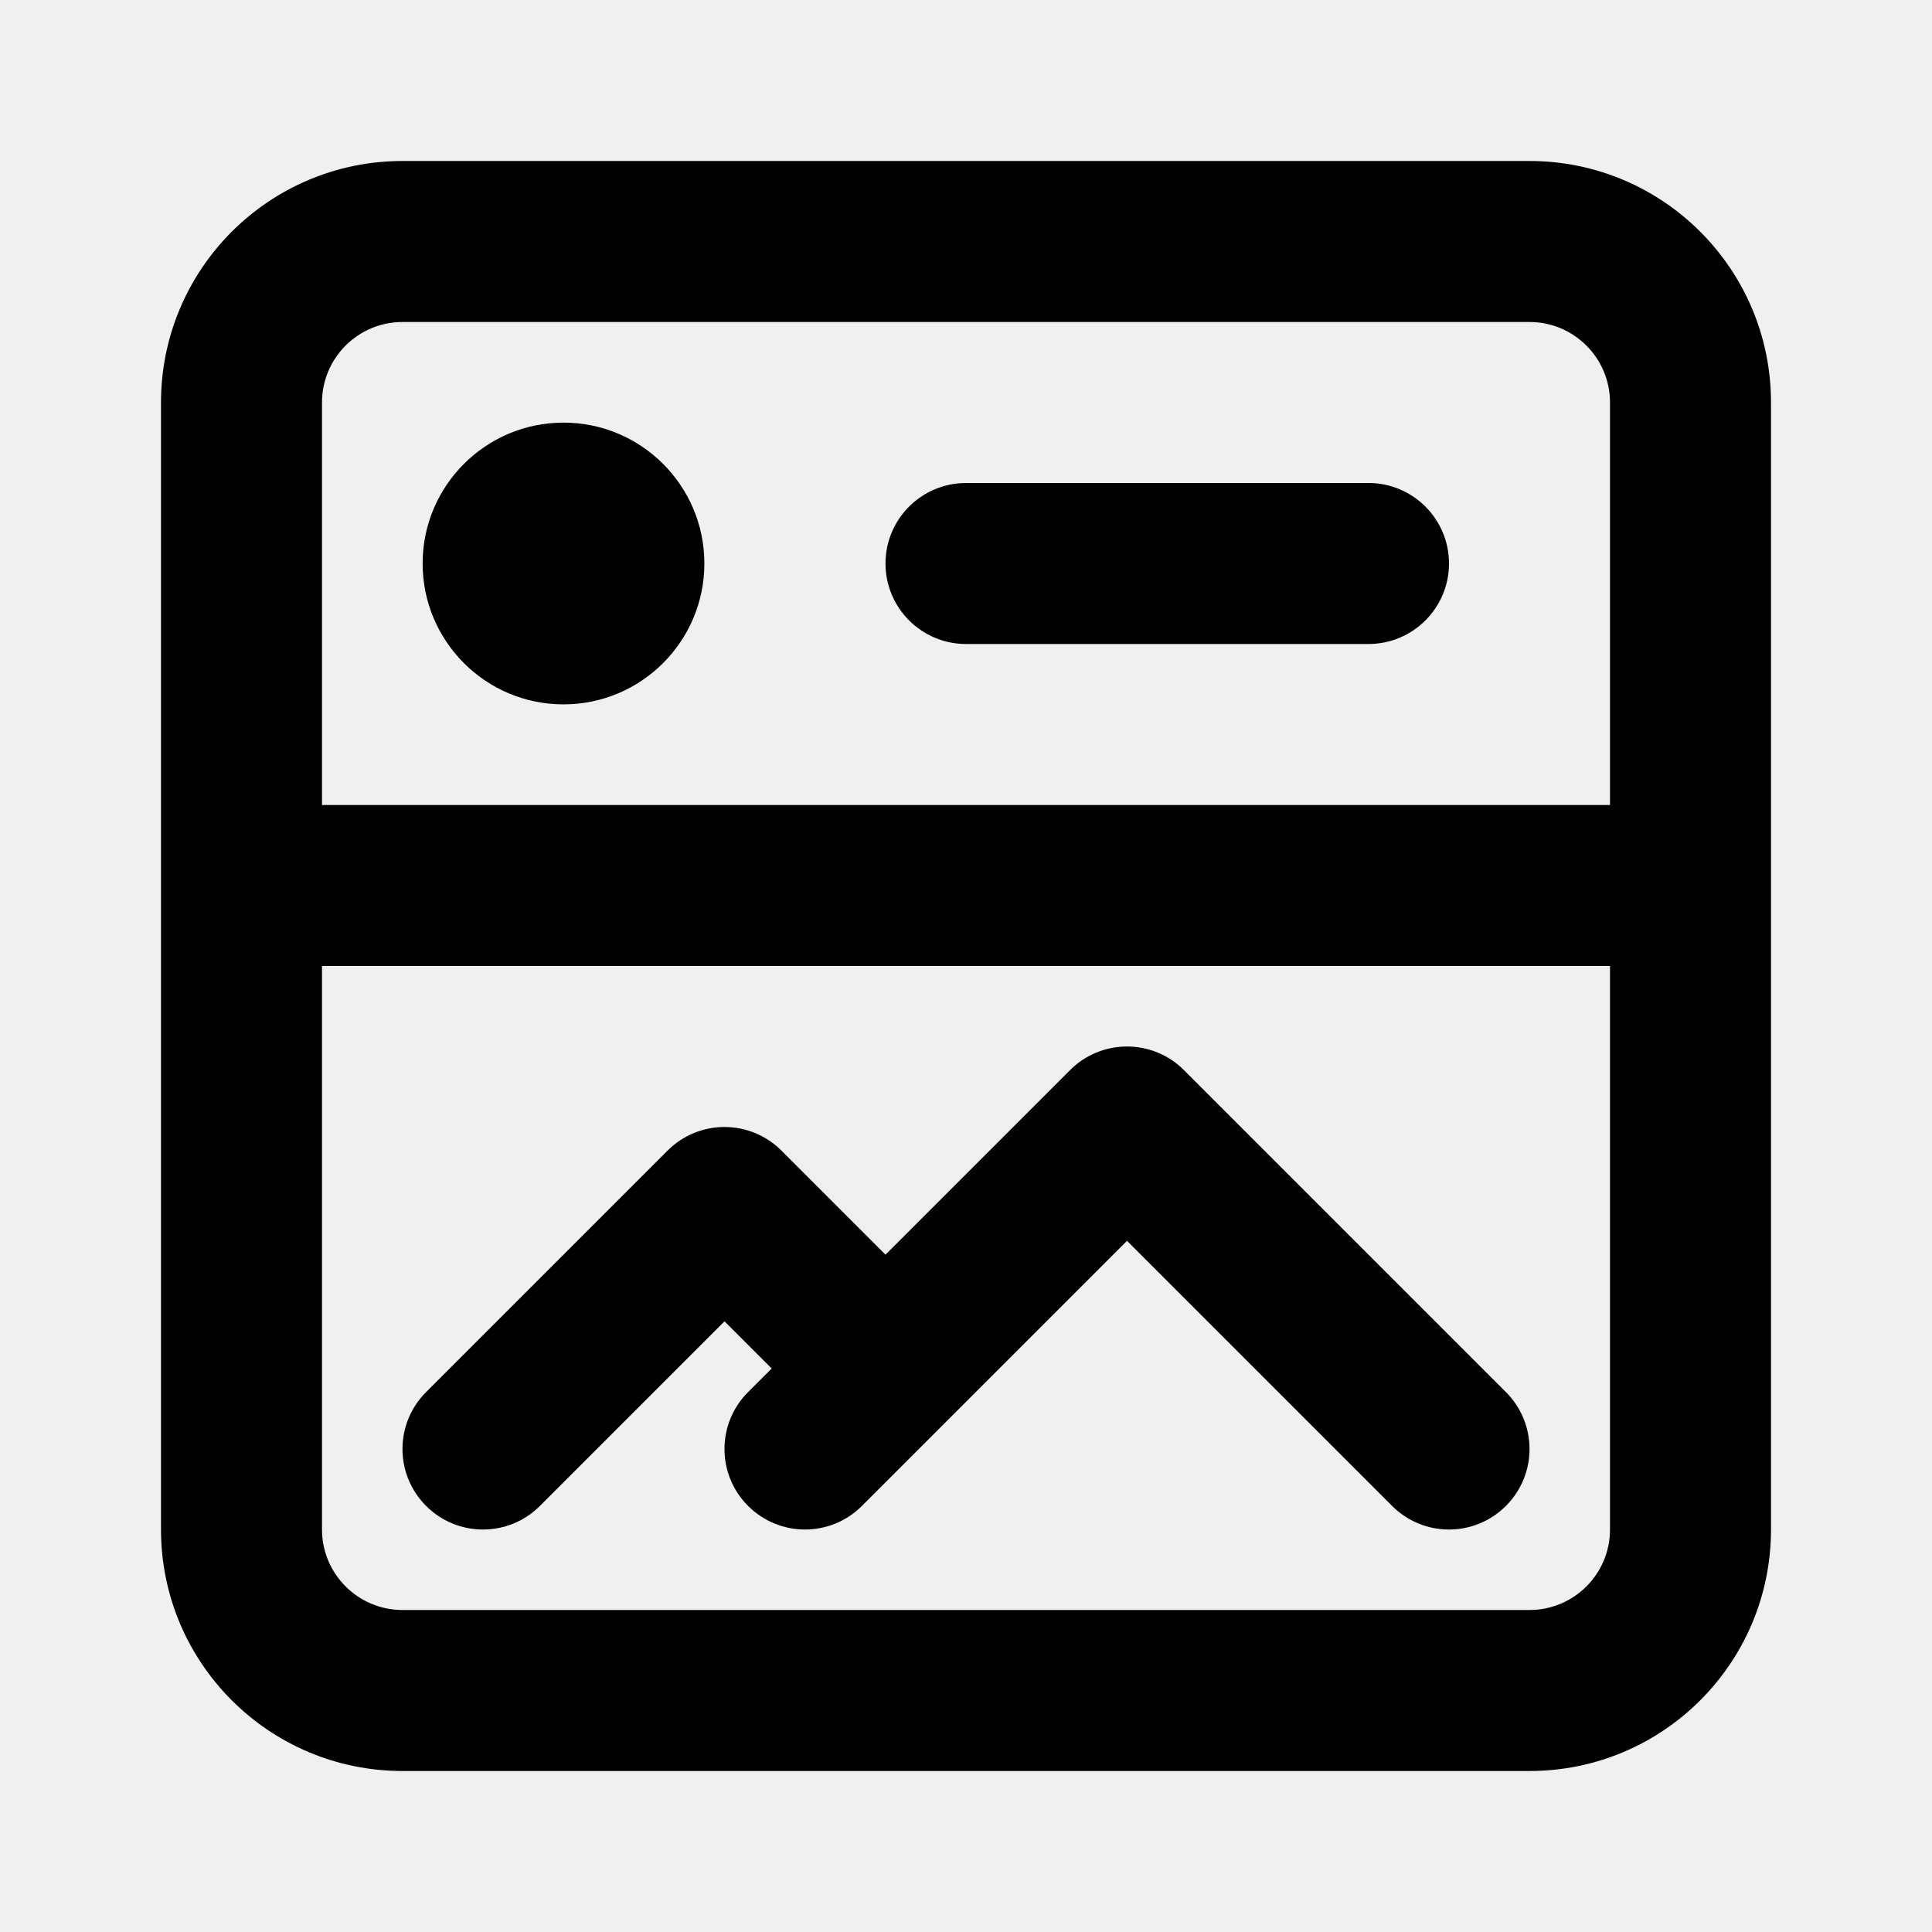
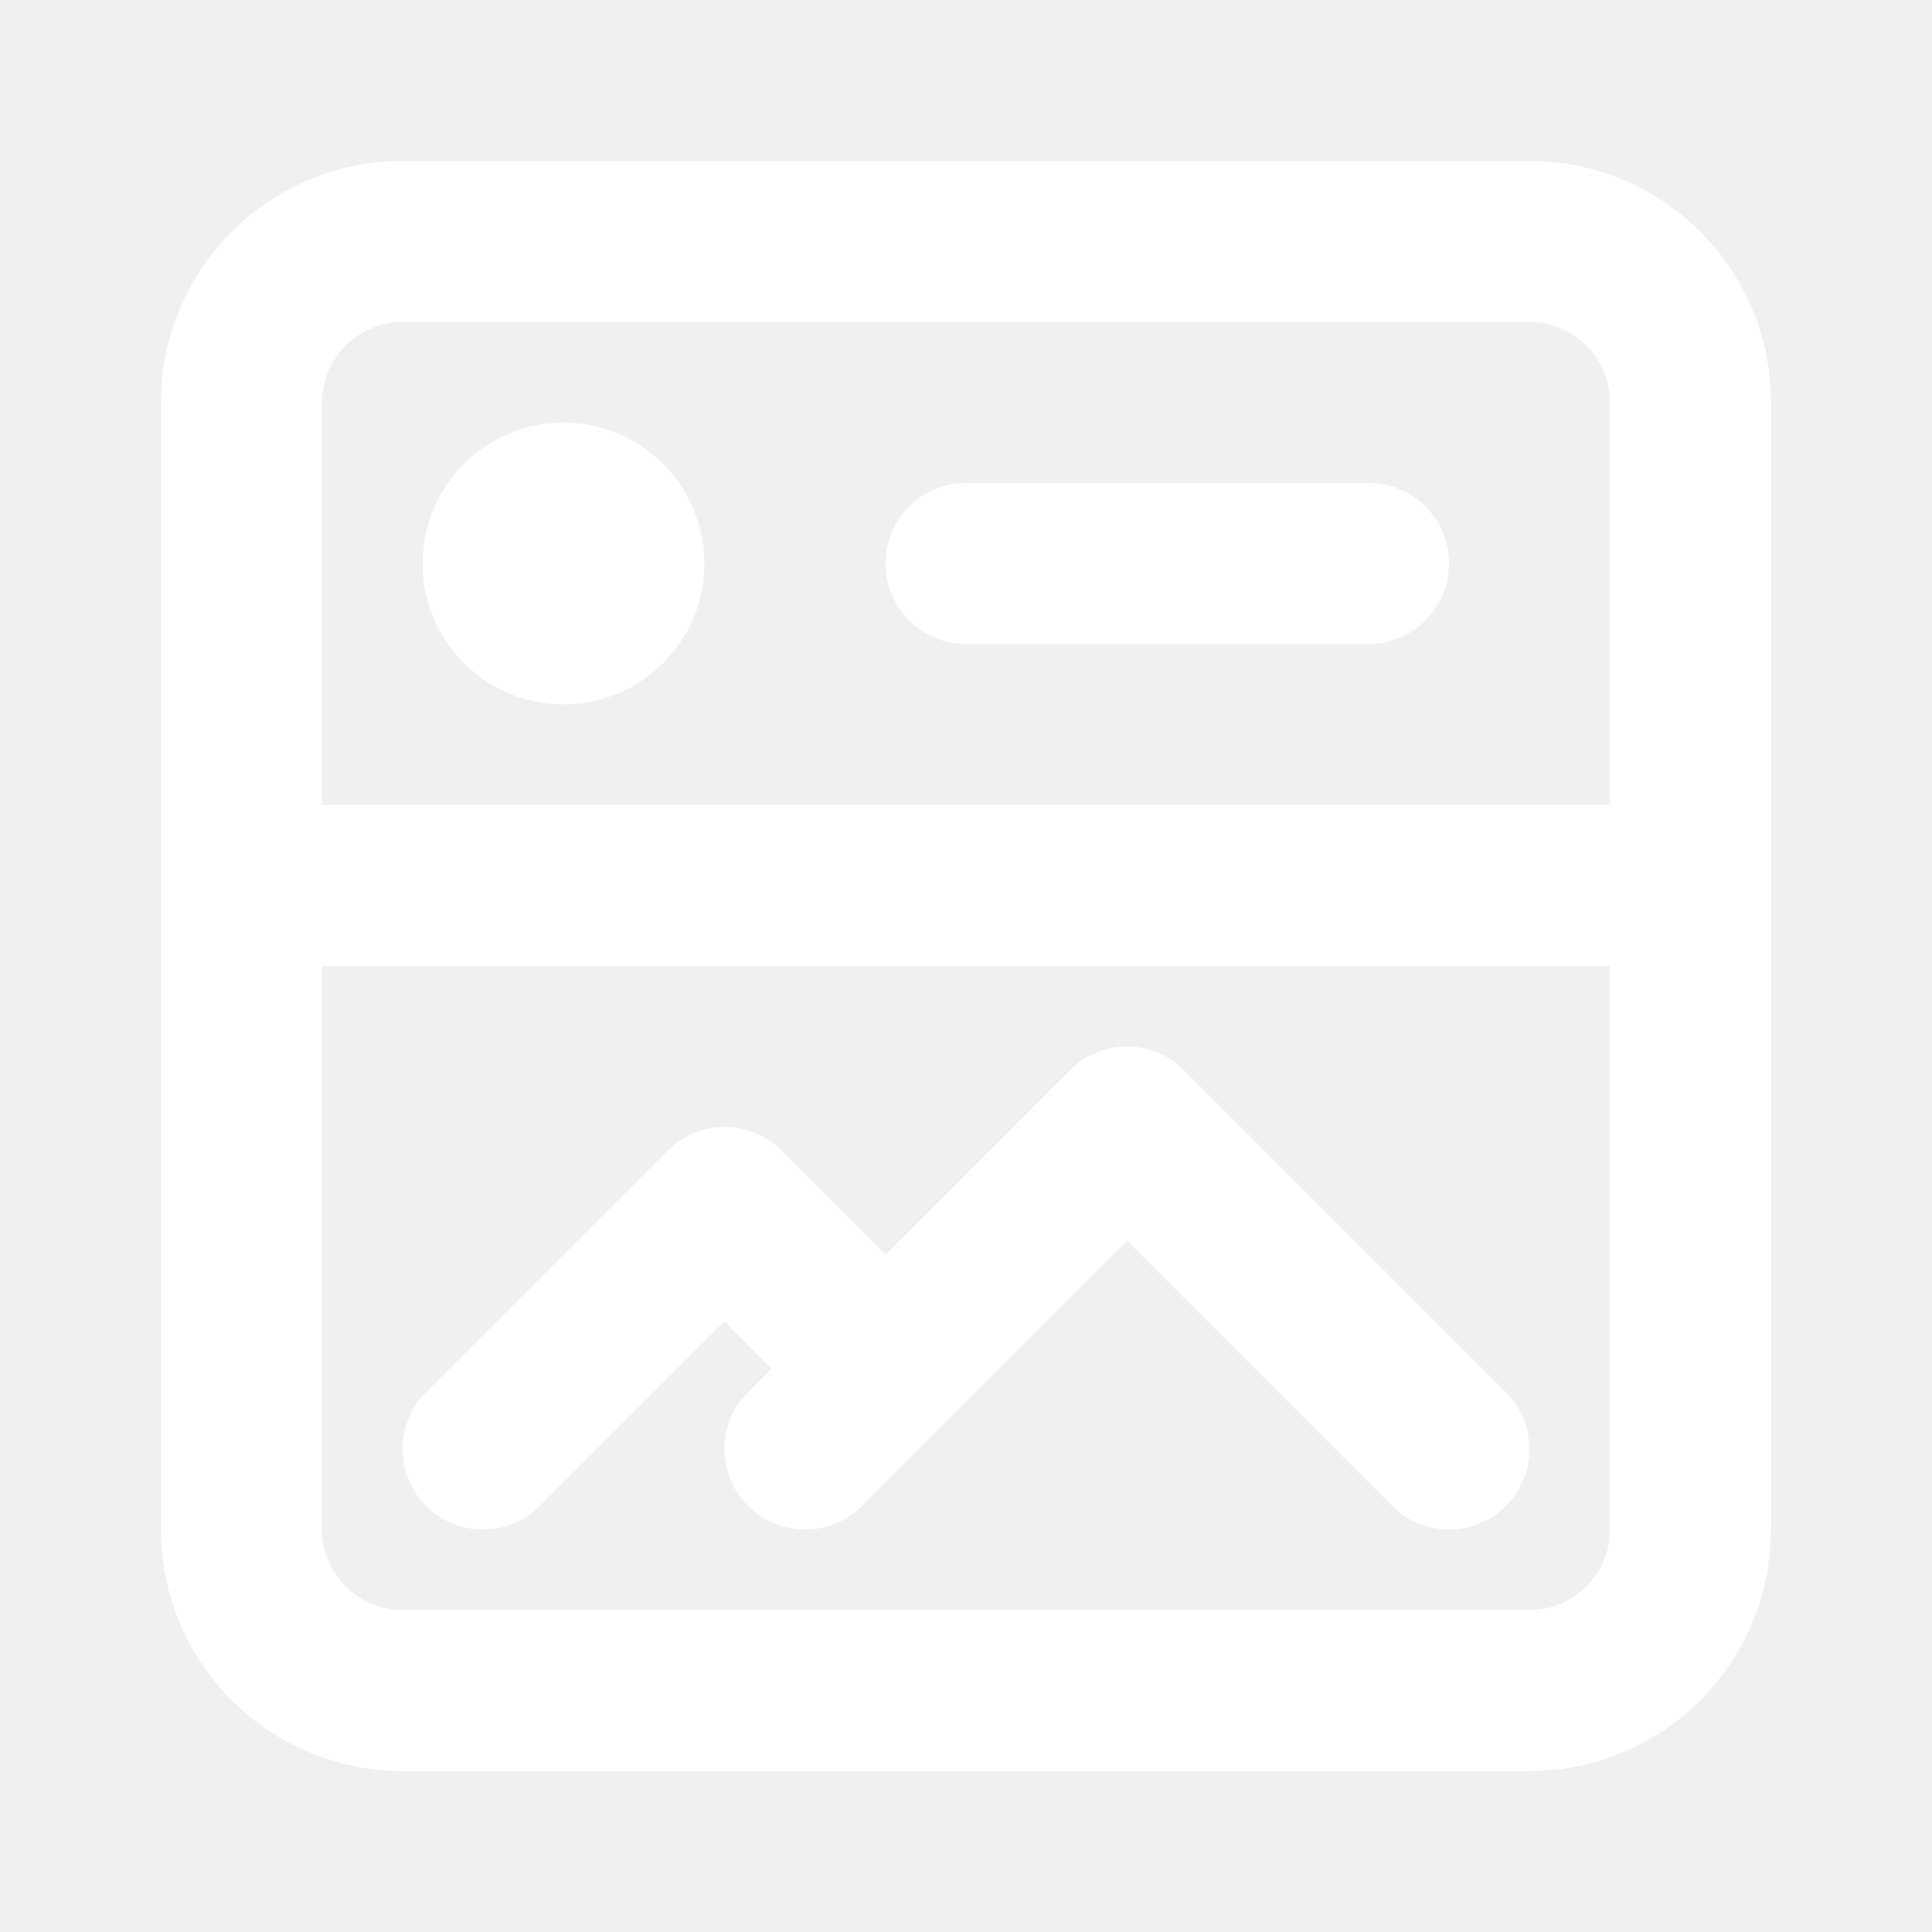
<svg xmlns="http://www.w3.org/2000/svg" width="800px" height="800px" viewBox="0 0 24 24" fill="none">
-   <path fill-rule="evenodd" clip-rule="evenodd" d="M2 5C2 3.343 3.343 2 5 2H19C20.657 2 22 3.343 22 5V19C22 20.657 20.657 22 19 22H5C3.343 22 2 20.657 2 19V5ZM5 4C4.448 4 4 4.448 4 5V10H20V5C20 4.448 19.552 4 19 4H5ZM4 12V19C4 19.552 4.448 20 5 20H19C19.552 20 20 19.552 20 19V12H4ZM14 13C14.265 13 14.52 13.105 14.707 13.293L18.707 17.293C19.098 17.683 19.098 18.317 18.707 18.707C18.317 19.098 17.683 19.098 17.293 18.707L14 15.414L11.707 17.707L10.707 18.707C10.317 19.098 9.683 19.098 9.293 18.707C8.902 18.317 8.902 17.683 9.293 17.293L9.586 17L9 16.414L6.707 18.707C6.317 19.098 5.683 19.098 5.293 18.707C4.902 18.317 4.902 17.683 5.293 17.293L8.293 14.293C8.48 14.105 8.735 14 9 14C9.265 14 9.52 14.105 9.707 14.293L11 15.586L13.293 13.293C13.48 13.105 13.735 13 14 13ZM11 7C11 6.448 11.448 6 12 6H17C17.552 6 18 6.448 18 7C18 7.552 17.552 8 17 8H12C11.448 8 11 7.552 11 7ZM7 8.75C7.966 8.75 8.75 7.966 8.75 7C8.75 6.034 7.966 5.25 7 5.25C6.034 5.25 5.25 6.034 5.25 7C5.25 7.966 6.034 8.75 7 8.75Z" fill="#000000" />
+   <path fill-rule="evenodd" clip-rule="evenodd" d="M2 5C2 3.343 3.343 2 5 2H19C20.657 2 22 3.343 22 5V19C22 20.657 20.657 22 19 22H5C3.343 22 2 20.657 2 19V5ZM5 4C4.448 4 4 4.448 4 5V10H20V5C20 4.448 19.552 4 19 4H5ZM4 12V19C4 19.552 4.448 20 5 20H19C19.552 20 20 19.552 20 19V12H4ZM14 13C14.265 13 14.52 13.105 14.707 13.293L18.707 17.293C19.098 17.683 19.098 18.317 18.707 18.707C18.317 19.098 17.683 19.098 17.293 18.707L14 15.414L11.707 17.707L10.707 18.707C10.317 19.098 9.683 19.098 9.293 18.707C8.902 18.317 8.902 17.683 9.293 17.293L9.586 17L9 16.414L6.707 18.707C6.317 19.098 5.683 19.098 5.293 18.707C4.902 18.317 4.902 17.683 5.293 17.293L8.293 14.293C8.48 14.105 8.735 14 9 14C9.265 14 9.52 14.105 9.707 14.293L11 15.586L13.293 13.293C13.48 13.105 13.735 13 14 13ZM11 7C11 6.448 11.448 6 12 6H17C17.552 6 18 6.448 18 7C18 7.552 17.552 8 17 8H12C11.448 8 11 7.552 11 7ZM7 8.75C7.966 8.75 8.75 7.966 8.75 7C8.75 6.034 7.966 5.25 7 5.25C6.034 5.25 5.25 6.034 5.25 7C5.25 7.966 6.034 8.75 7 8.75Z" fill="#ffffff" />
</svg>
